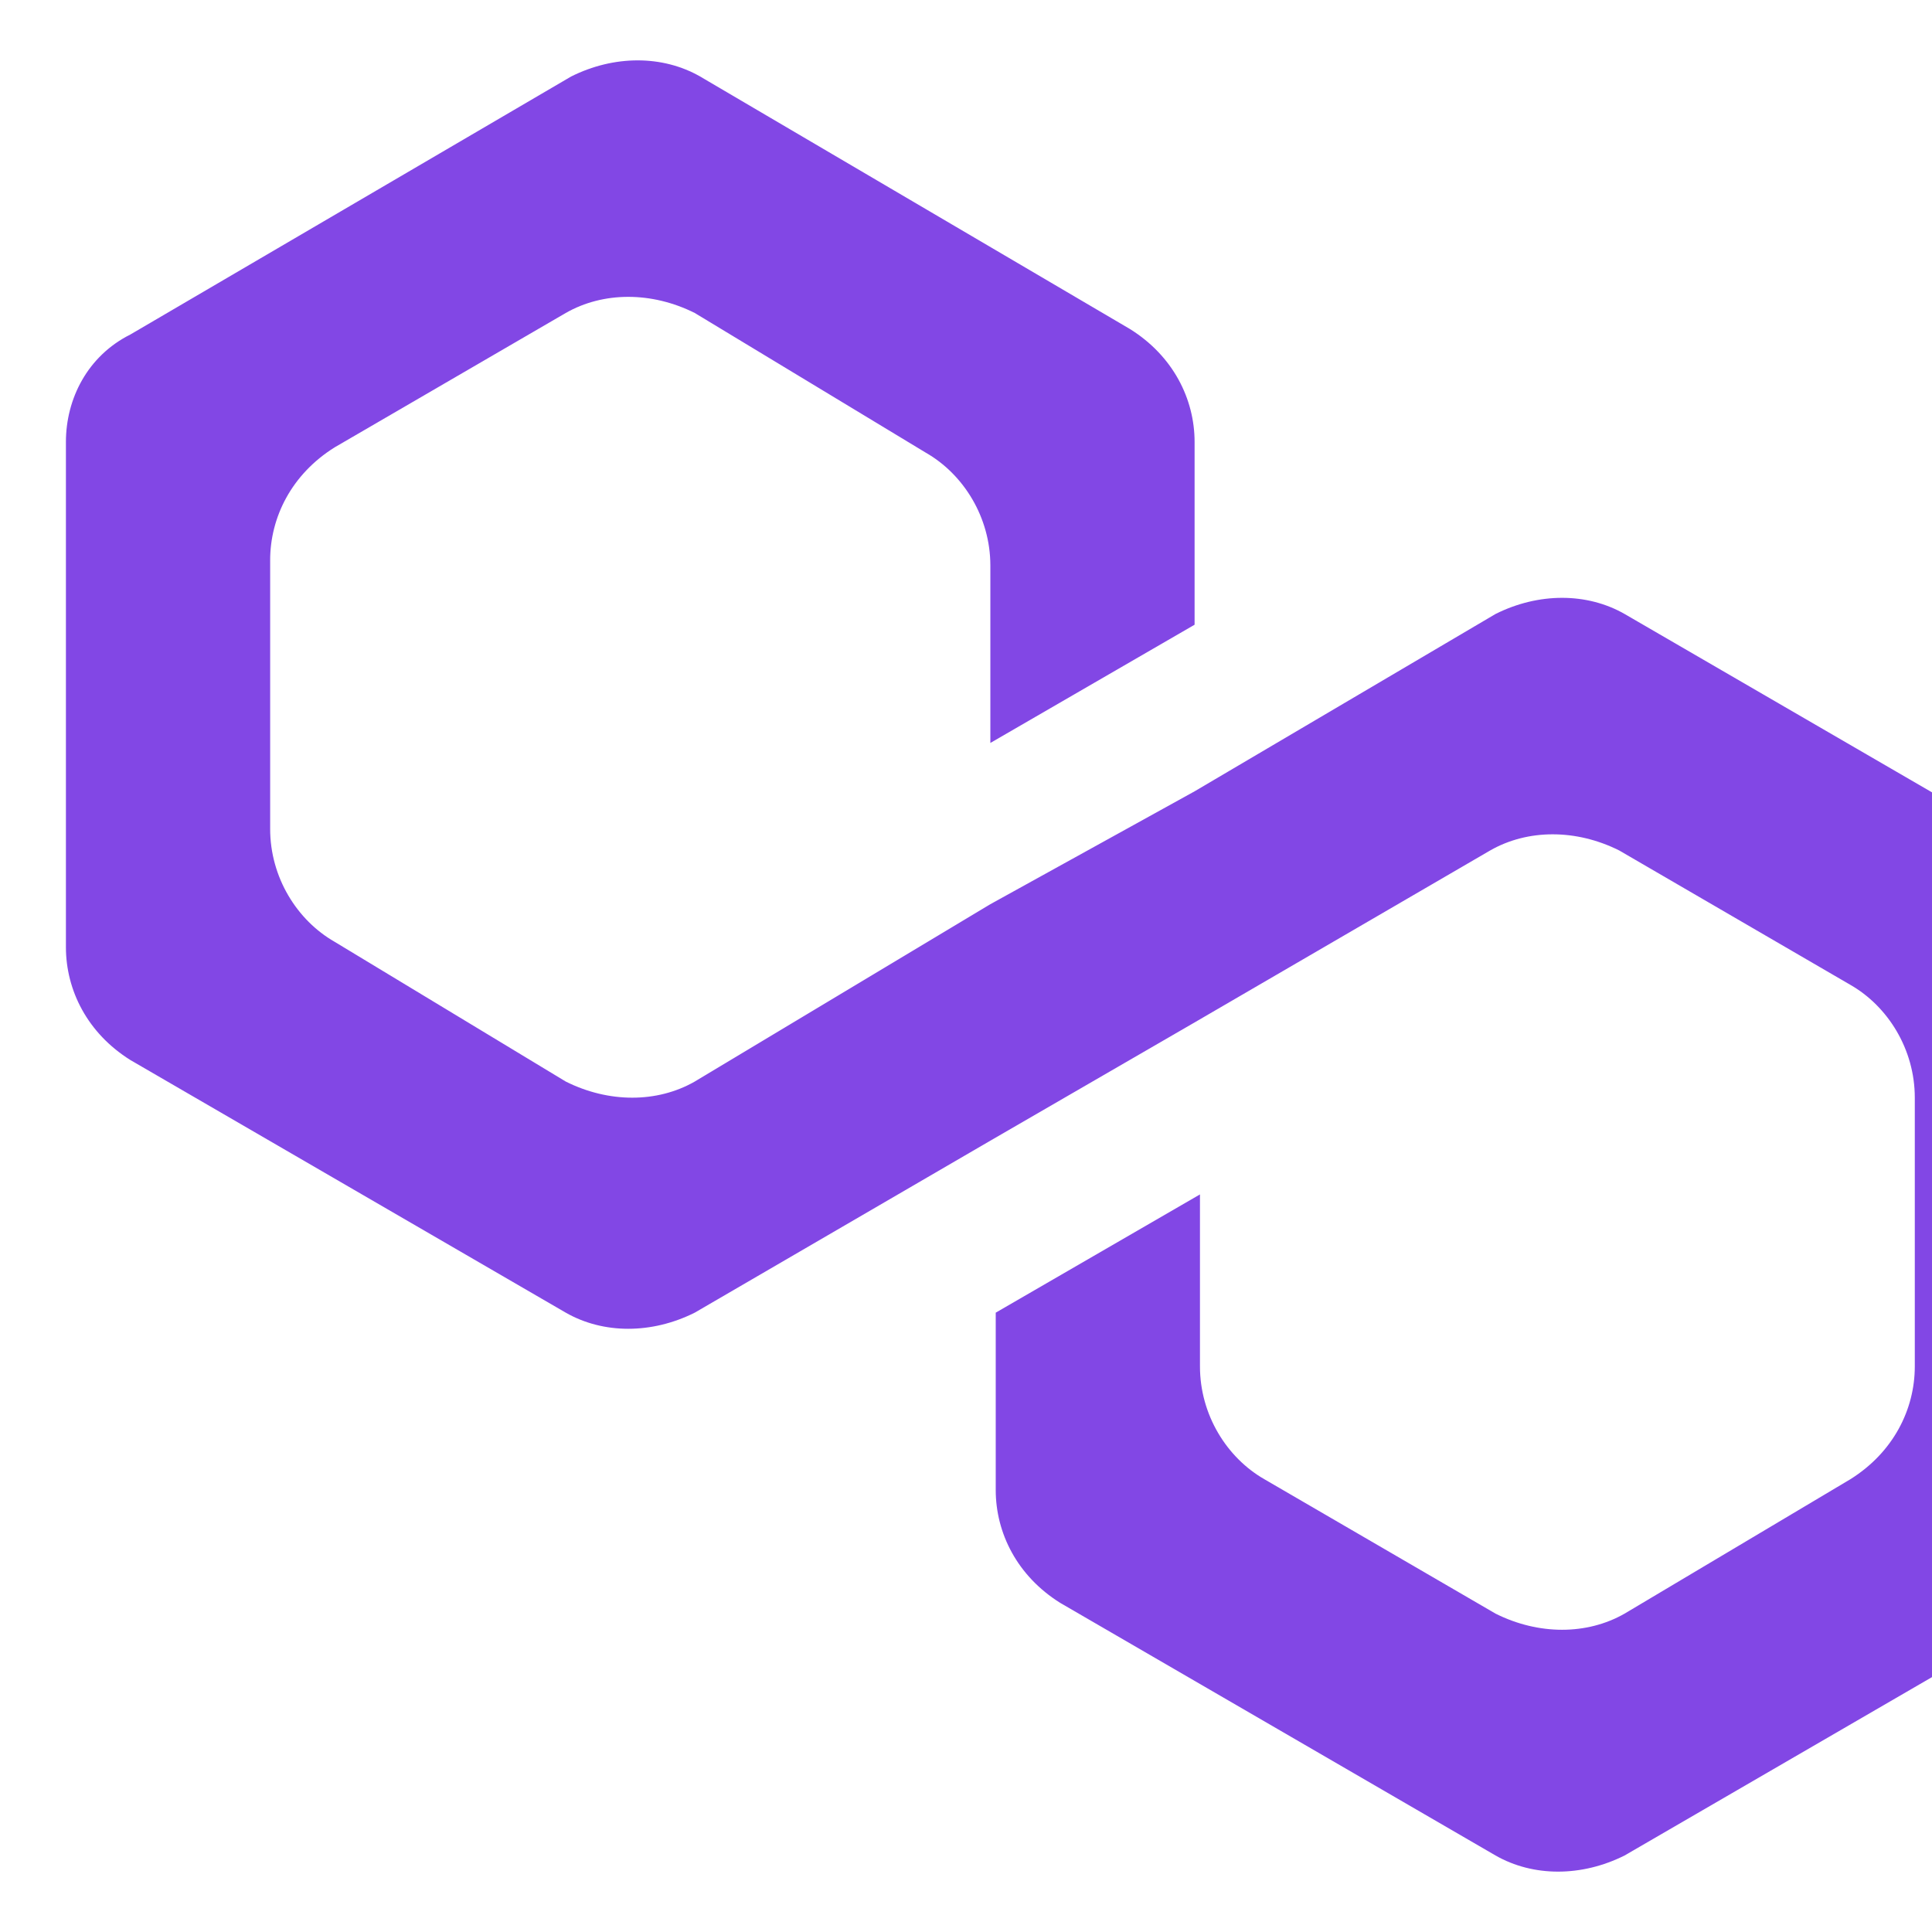
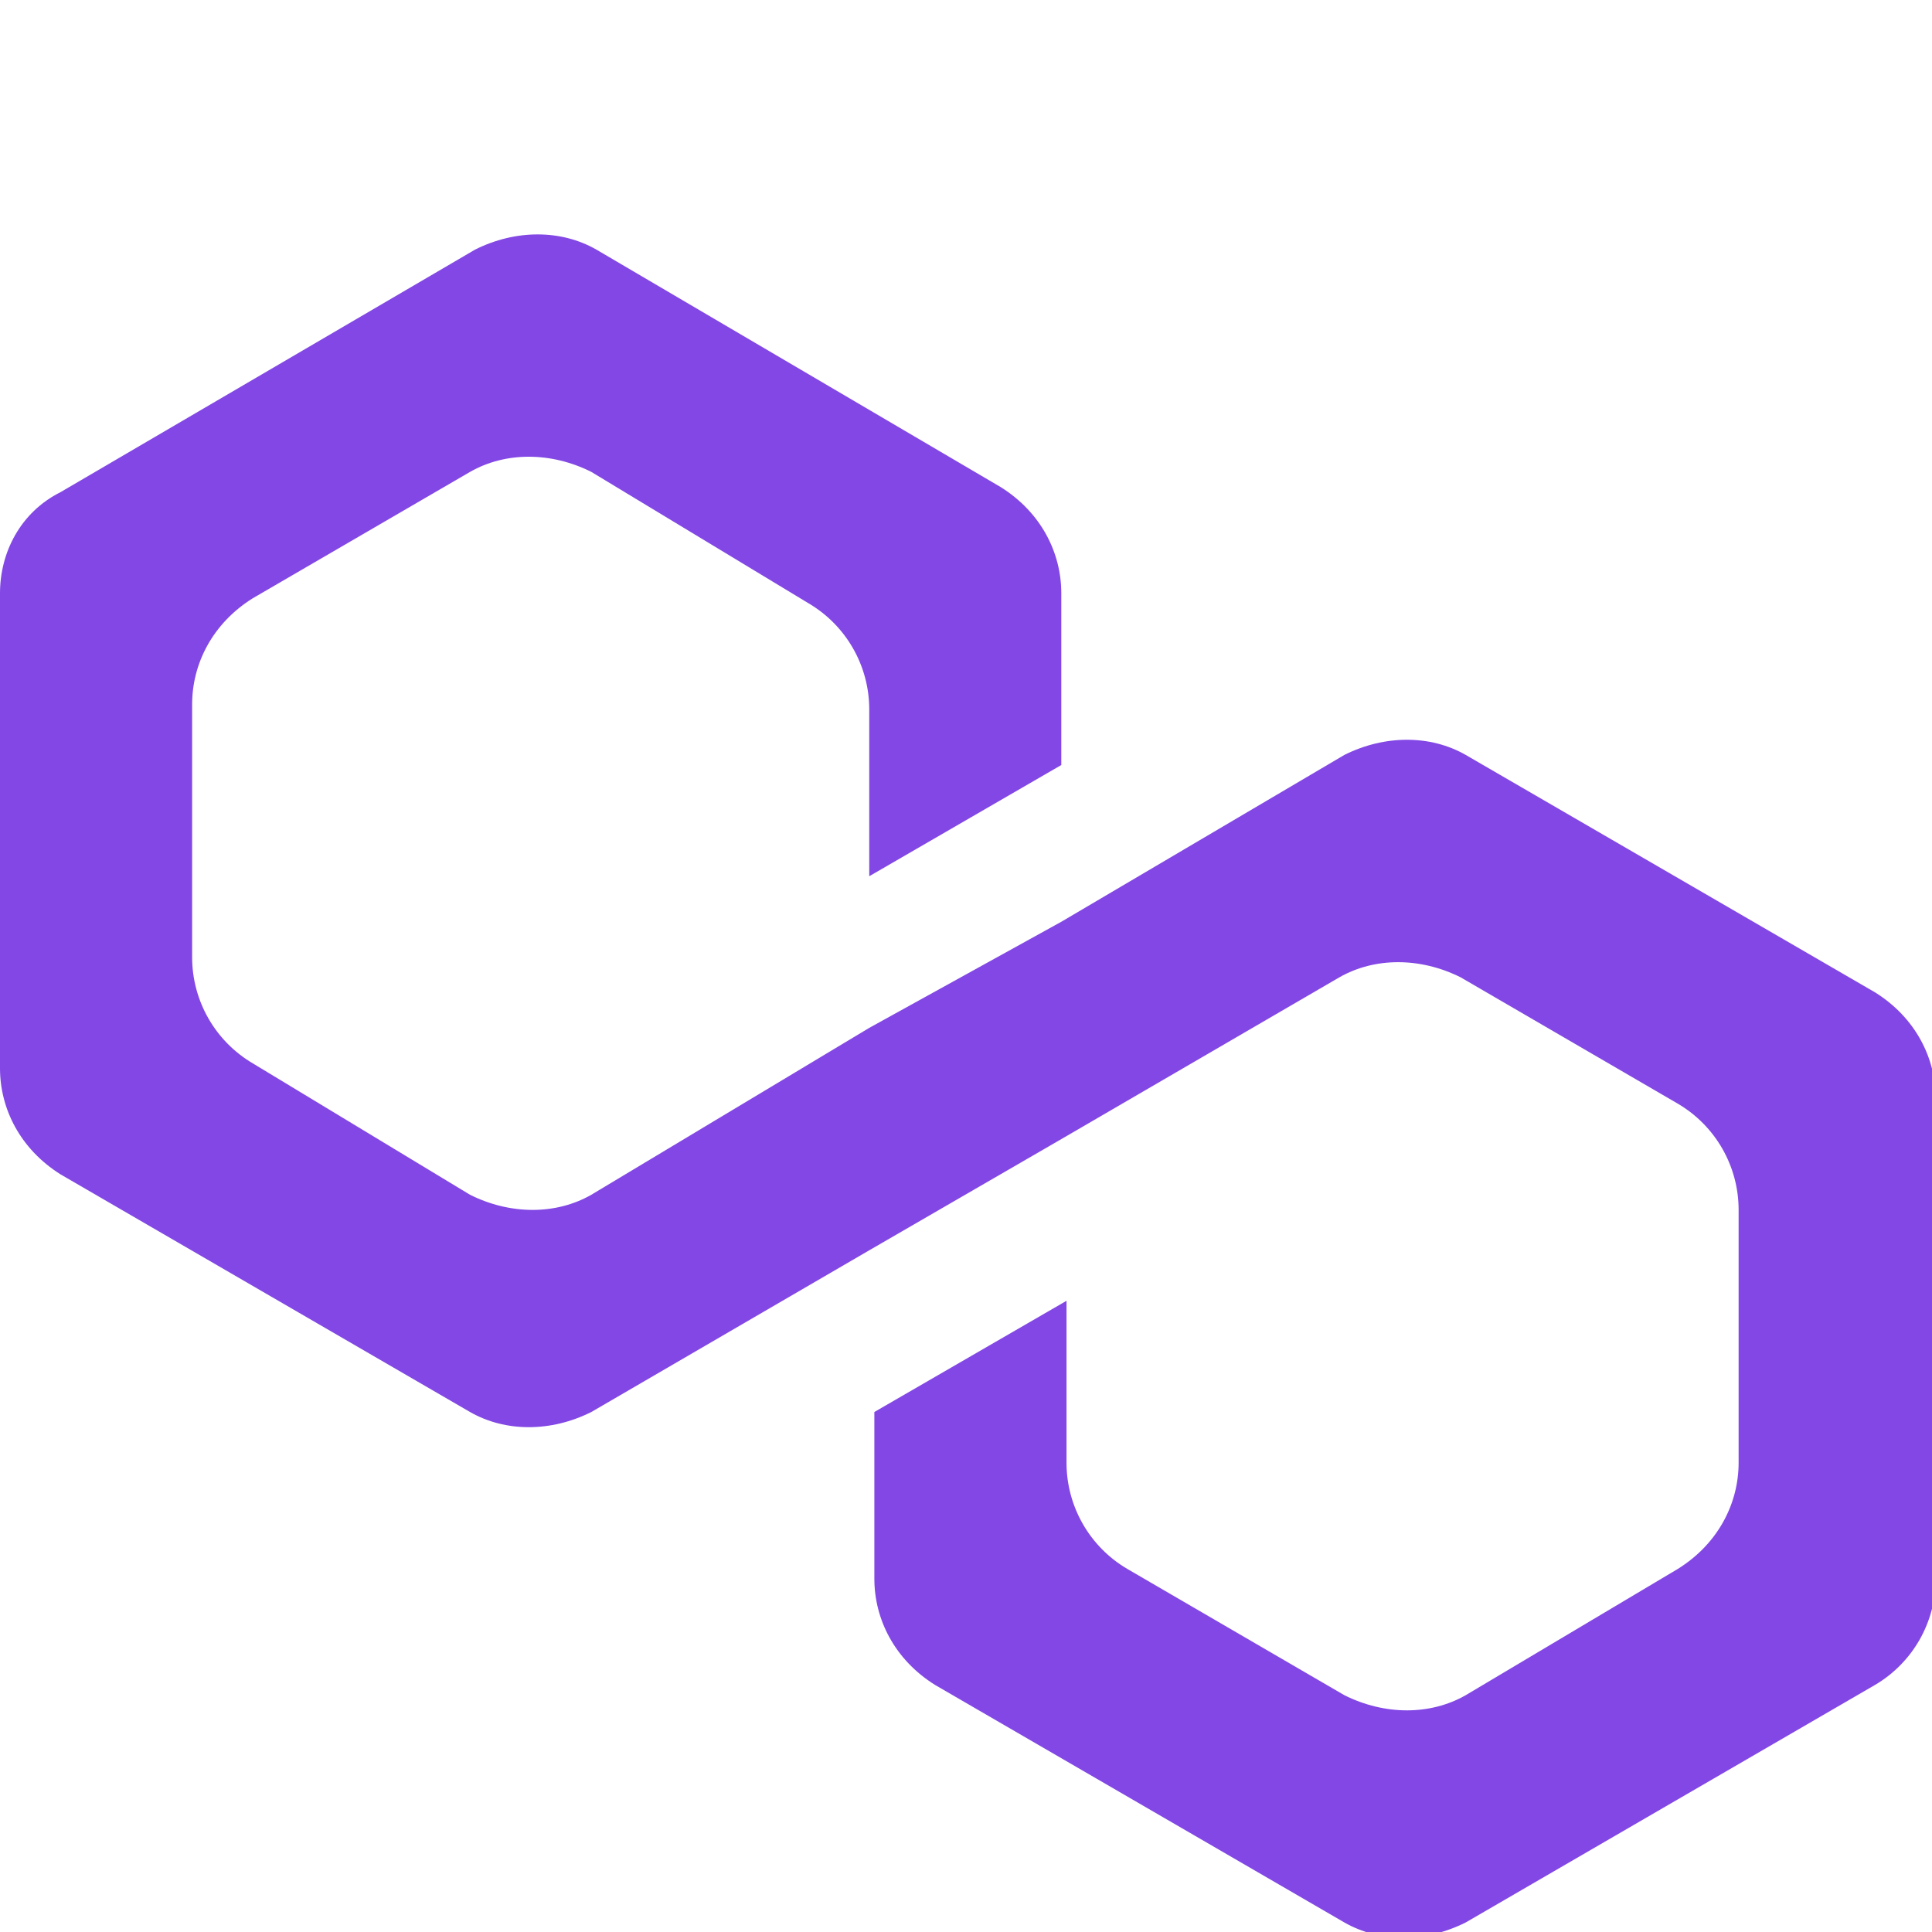
<svg xmlns="http://www.w3.org/2000/svg" viewBox="0 0 1024 1024">
-   <path d="M861.052 325.412c-19.941-11.395-45.579-11.395-68.368 0L633.159 419.418l-108.249 59.822-156.677 94.006c-19.941 11.395-45.579 11.395-68.368 0L177.372 499.181c-19.941-11.395-34.184-34.184-34.184-59.822v-142.433c0-22.789 11.395-45.579 34.184-59.822l122.493-71.217c19.941-11.395 45.579-11.395 68.368 0L490.726 239.953c19.941 11.395 34.184 34.184 34.184 59.822v94.006l108.249-62.671V234.255c0-22.789-11.395-45.579-34.184-59.822l-227.893-133.887c-19.941-11.395-45.579-11.395-68.368 0L69.123 177.282C46.334 188.677 34.939 211.466 34.939 234.255v267.774c0 22.789 11.395 45.579 34.184 59.822l230.742 133.887c19.941 11.395 45.579 11.395 68.368 0l156.677-91.157 108.249-62.671 156.677-91.157c19.941-11.395 45.579-11.395 68.368 0l122.493 71.217c19.941 11.395 34.184 34.184 34.184 59.822v142.433c0 22.789-11.395 45.579-34.184 59.822L861.052 855.264c-19.941 11.395-45.579 11.395-68.368 0l-122.493-71.217c-19.941-11.395-34.184-34.184-34.184-59.822V633.068l-108.249 62.671v94.006c0 22.789 11.395 45.579 34.184 59.822l230.742 133.887c19.941 11.395 45.579 11.395 68.368 0l230.742-133.887c19.941-11.395 34.184-34.184 34.184-59.822V519.122c0-22.789-11.395-45.579-34.184-59.822L861.052 325.412z" fill="#8247E5" />
+   <path fill="#8247E5" transform="scale(2.02) translate(0, 61.49)" d="M384.58,136.59c-9.28-5.3-21.22-5.3-31.83,0l-74.26,43.77L228.1,208.2,155.16,252c-9.28,5.3-21.22,5.3-31.83,0l-57-34.48a32.33,32.33,0,0,1-15.92-27.85V123.33c0-10.61,5.31-21.22,15.92-27.85l57-33.15c9.28-5.31,21.22-5.31,31.83,0l57,34.48a32.31,32.31,0,0,1,15.92,27.85v43.76l50.39-29.18V94.16c0-10.61-5.3-21.22-15.91-27.85L156.48,4c-9.28-5.31-21.21-5.31-31.82,0L15.91,67.63C5.3,72.94,0,83.55,0,94.16V218.81C0,229.42,5.3,240,15.91,246.66L123.33,309c9.28,5.31,21.22,5.31,31.83,0l72.94-42.44,50.39-29.17,72.94-42.44c9.28-5.3,21.22-5.3,31.83,0l57,33.16A32.32,32.32,0,0,1,456.19,256v66.3c0,10.61-5.3,21.22-15.91,27.85l-55.7,33.16c-9.28,5.3-21.22,5.3-31.83,0l-57-33.16a32.32,32.32,0,0,1-15.91-27.85V279.82L229.42,309v43.76c0,10.61,5.31,21.22,15.92,27.85l107.41,62.33c9.29,5.31,21.22,5.31,31.83,0L492,380.6a32.32,32.32,0,0,0,15.91-27.85v-126c0-10.61-5.3-21.22-15.91-27.85Z" />
</svg>
